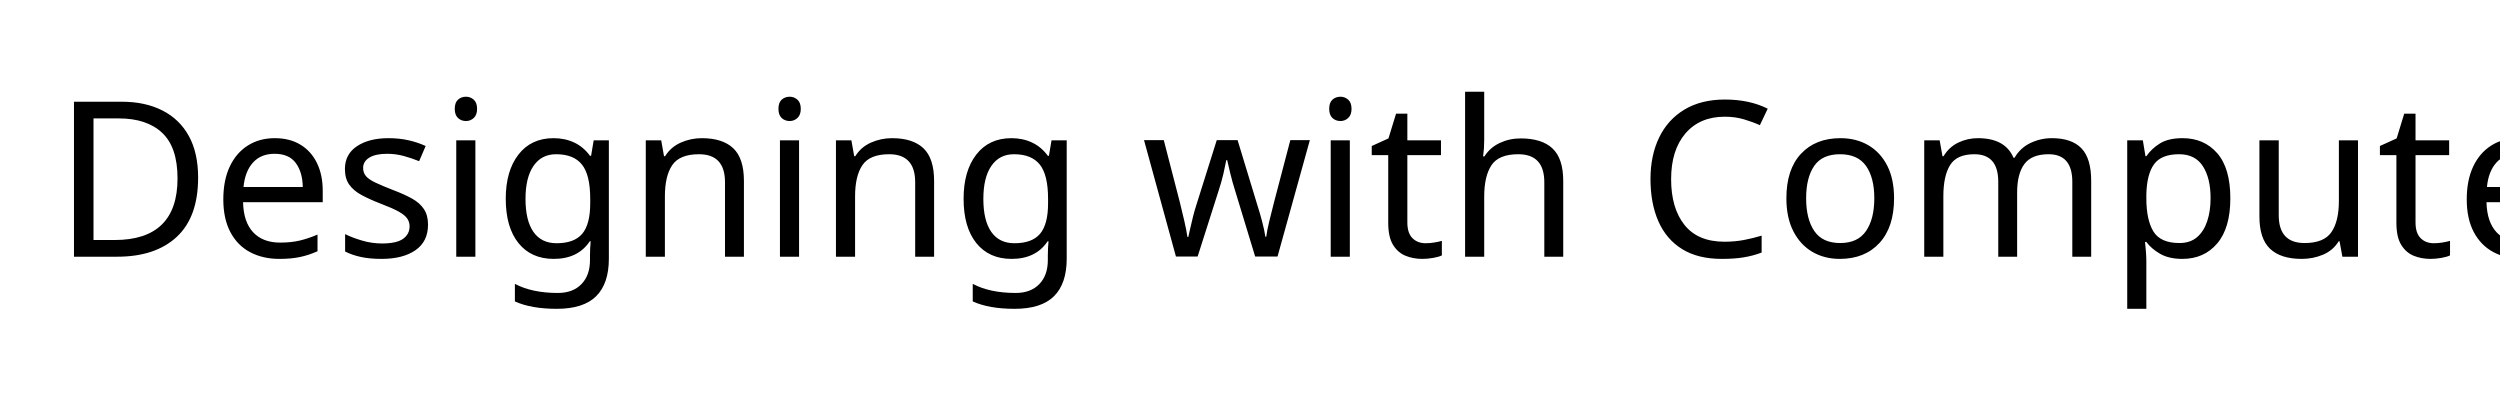
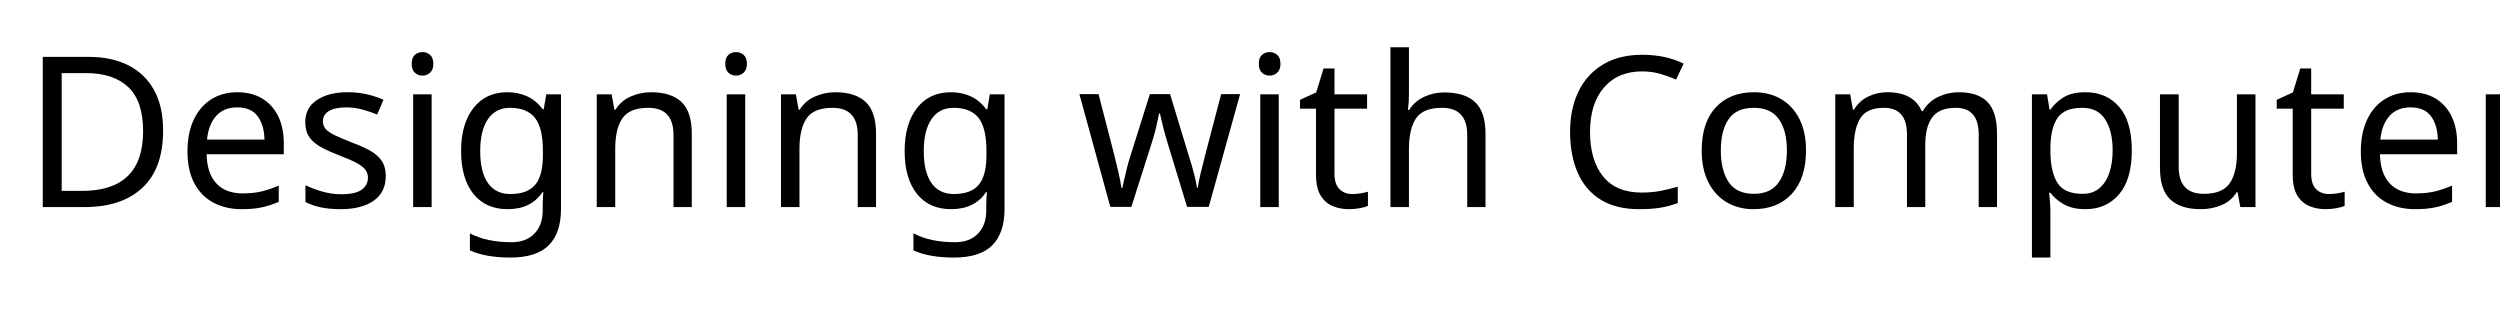
- <svg xmlns="http://www.w3.org/2000/svg" width="26cm" height="4.3cm" viewBox="0 0 982.689 162.522" version="1.1" id="svg1">
+ <svg xmlns="http://www.w3.org/2000/svg" width="26cm" height="3.3cm" viewBox="0 0 982.689 124.726" version="1.1" id="svg1">
  <defs id="defs1" />
-   <text xml:space="preserve" style="font-size:85.334px;line-height:1.1;font-family:'Linux Libertine';-inkscape-font-specification:'Linux Libertine';fill:#000000;stroke-width:4.504" x="20.797" y="100.907" id="text1">
-     <tspan x="20.797" y="100.907" style="font-style:normal;font-variant:normal;font-weight:normal;font-stretch:normal;font-size:85.334px;font-family:'Linux Libertine';-inkscape-font-specification:'Linux Libertine';stroke-width:4.504" id="tspan1">Designing with Computers</tspan>
+   <text xml:space="preserve" style="font-size:82.668px;line-height:1.1;font-family:'Linux Libertine';-inkscape-font-specification:'Linux Libertine';fill:#000000;stroke-width:4.504" x="8.797" y="81.395" id="text1">
+     <tspan x="8.797" y="81.395" style="font-style:normal;font-variant:normal;font-weight:normal;font-stretch:normal;font-size:82.668px;font-family:'Linux Libertine';-inkscape-font-specification:'Linux Libertine';stroke-width:4.504" id="tspan1">Designing with Computers</tspan>
  </text>
</svg>
